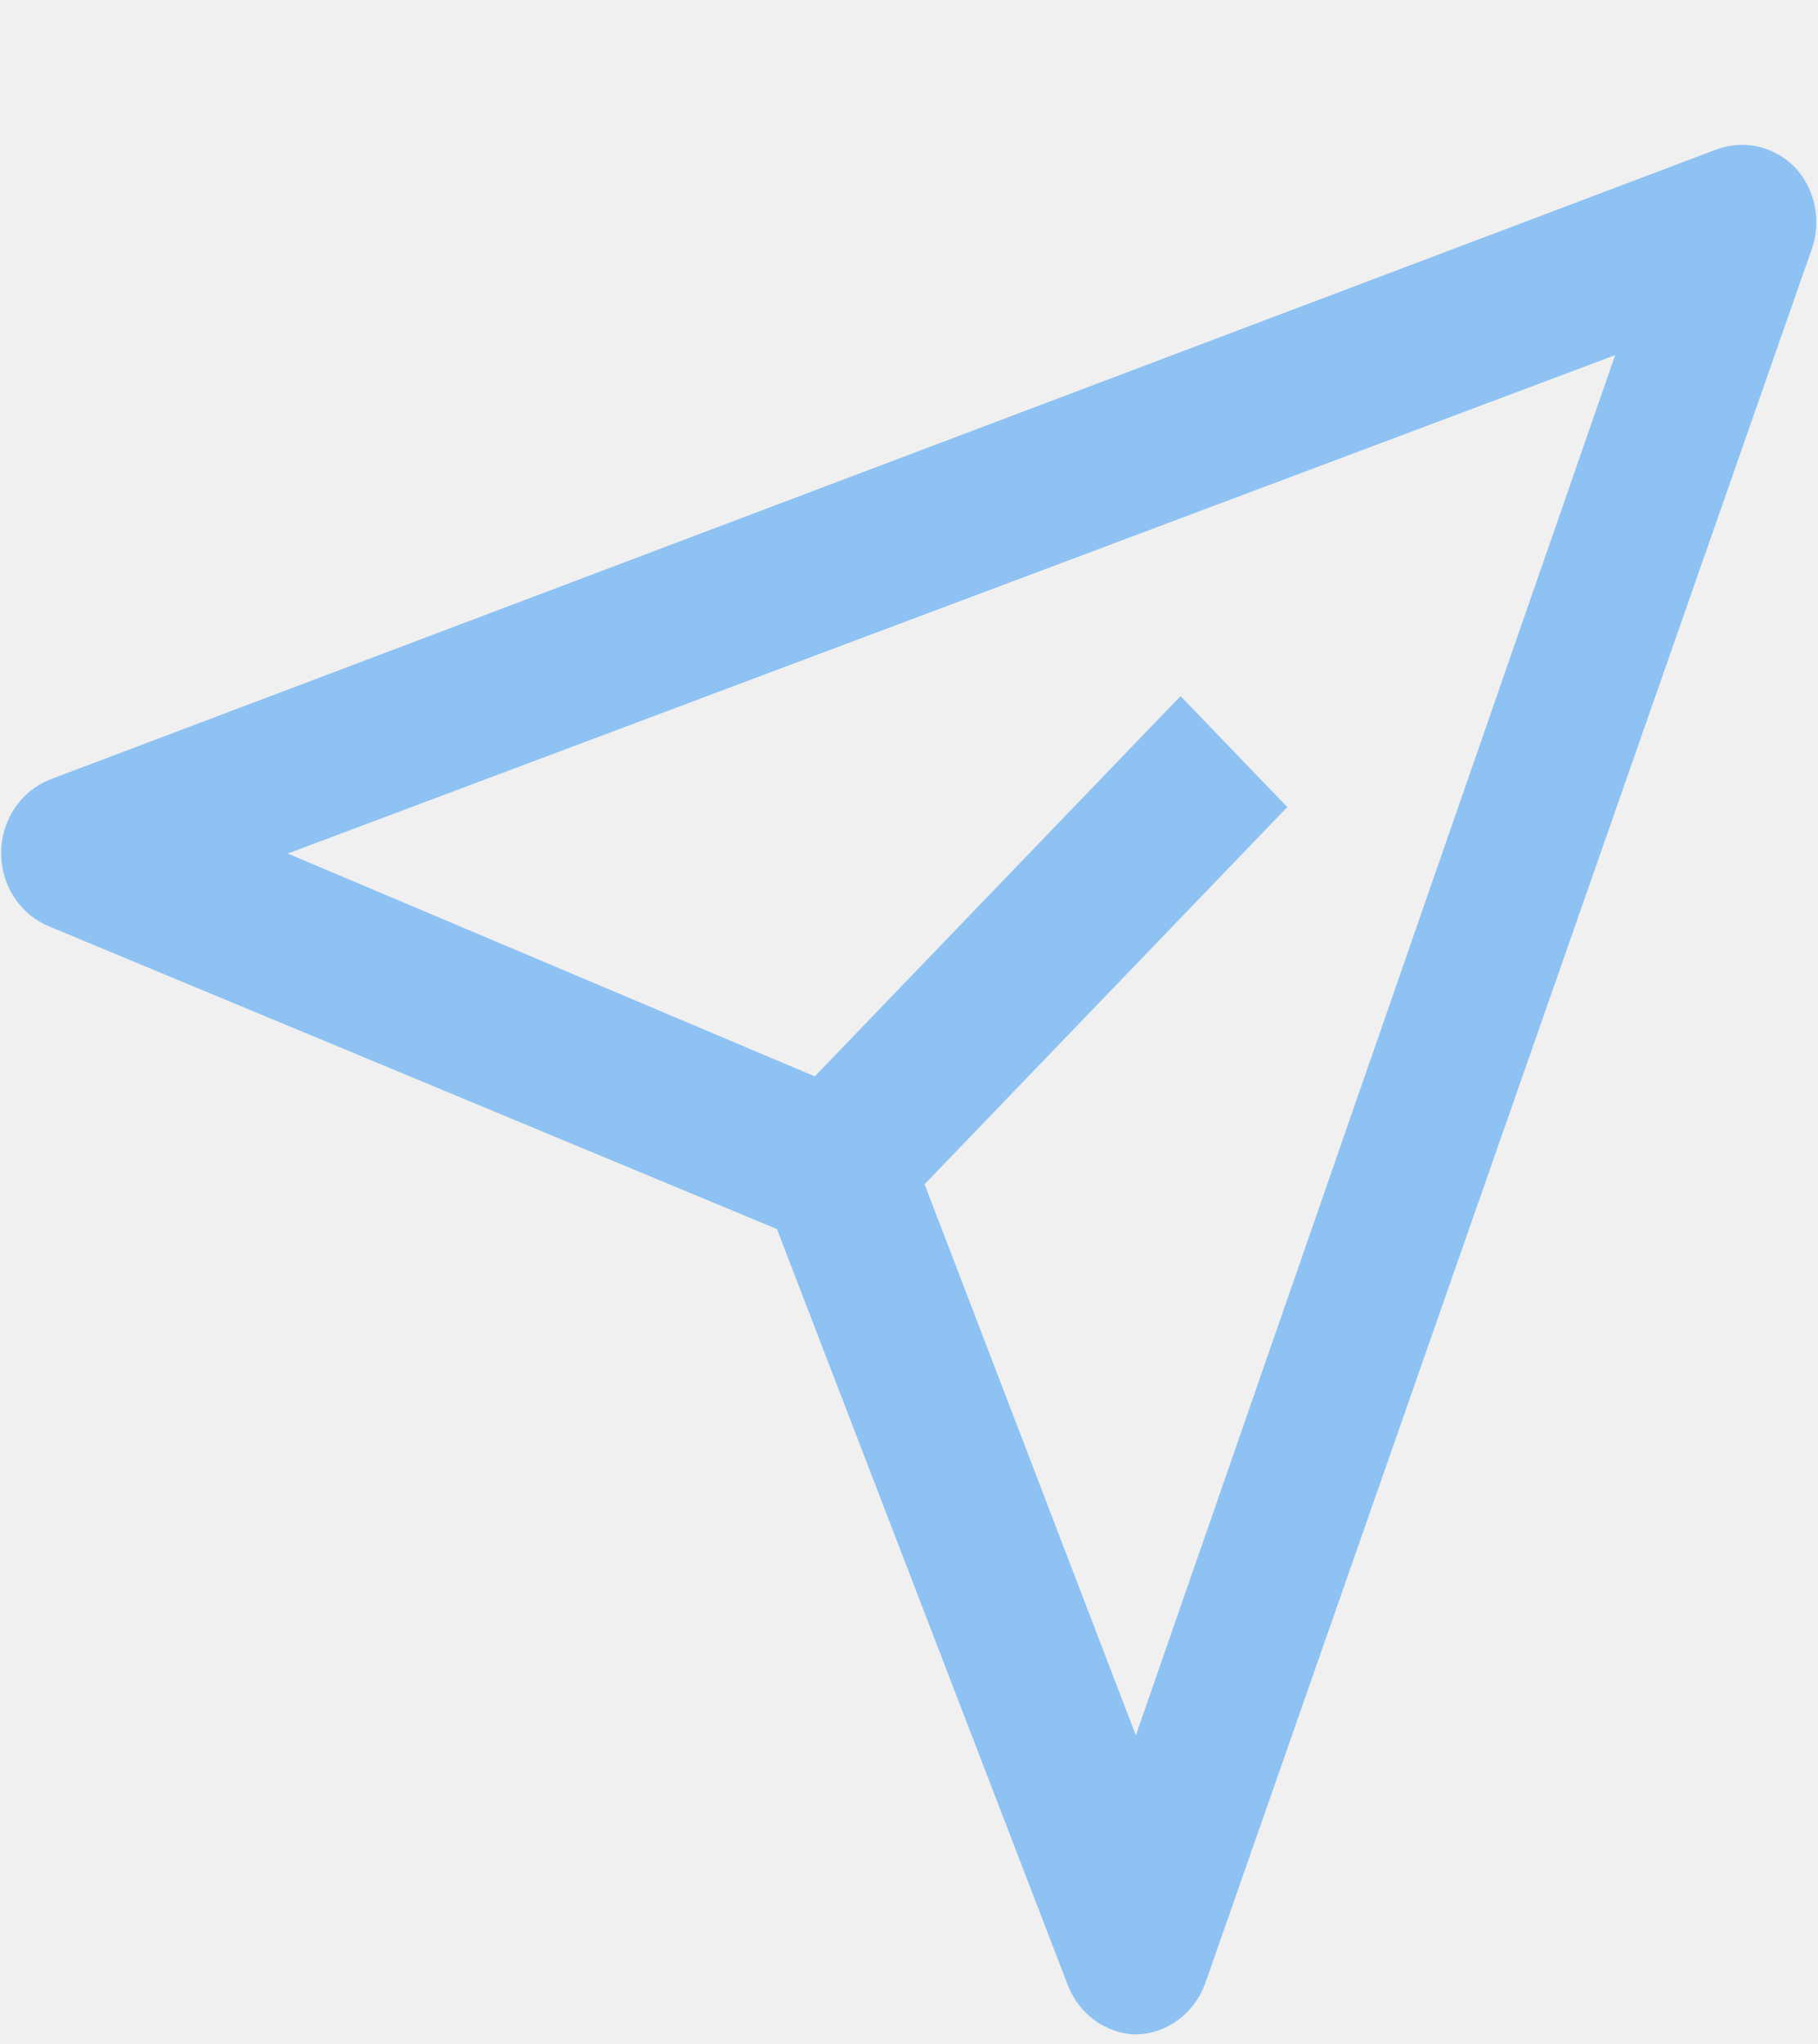
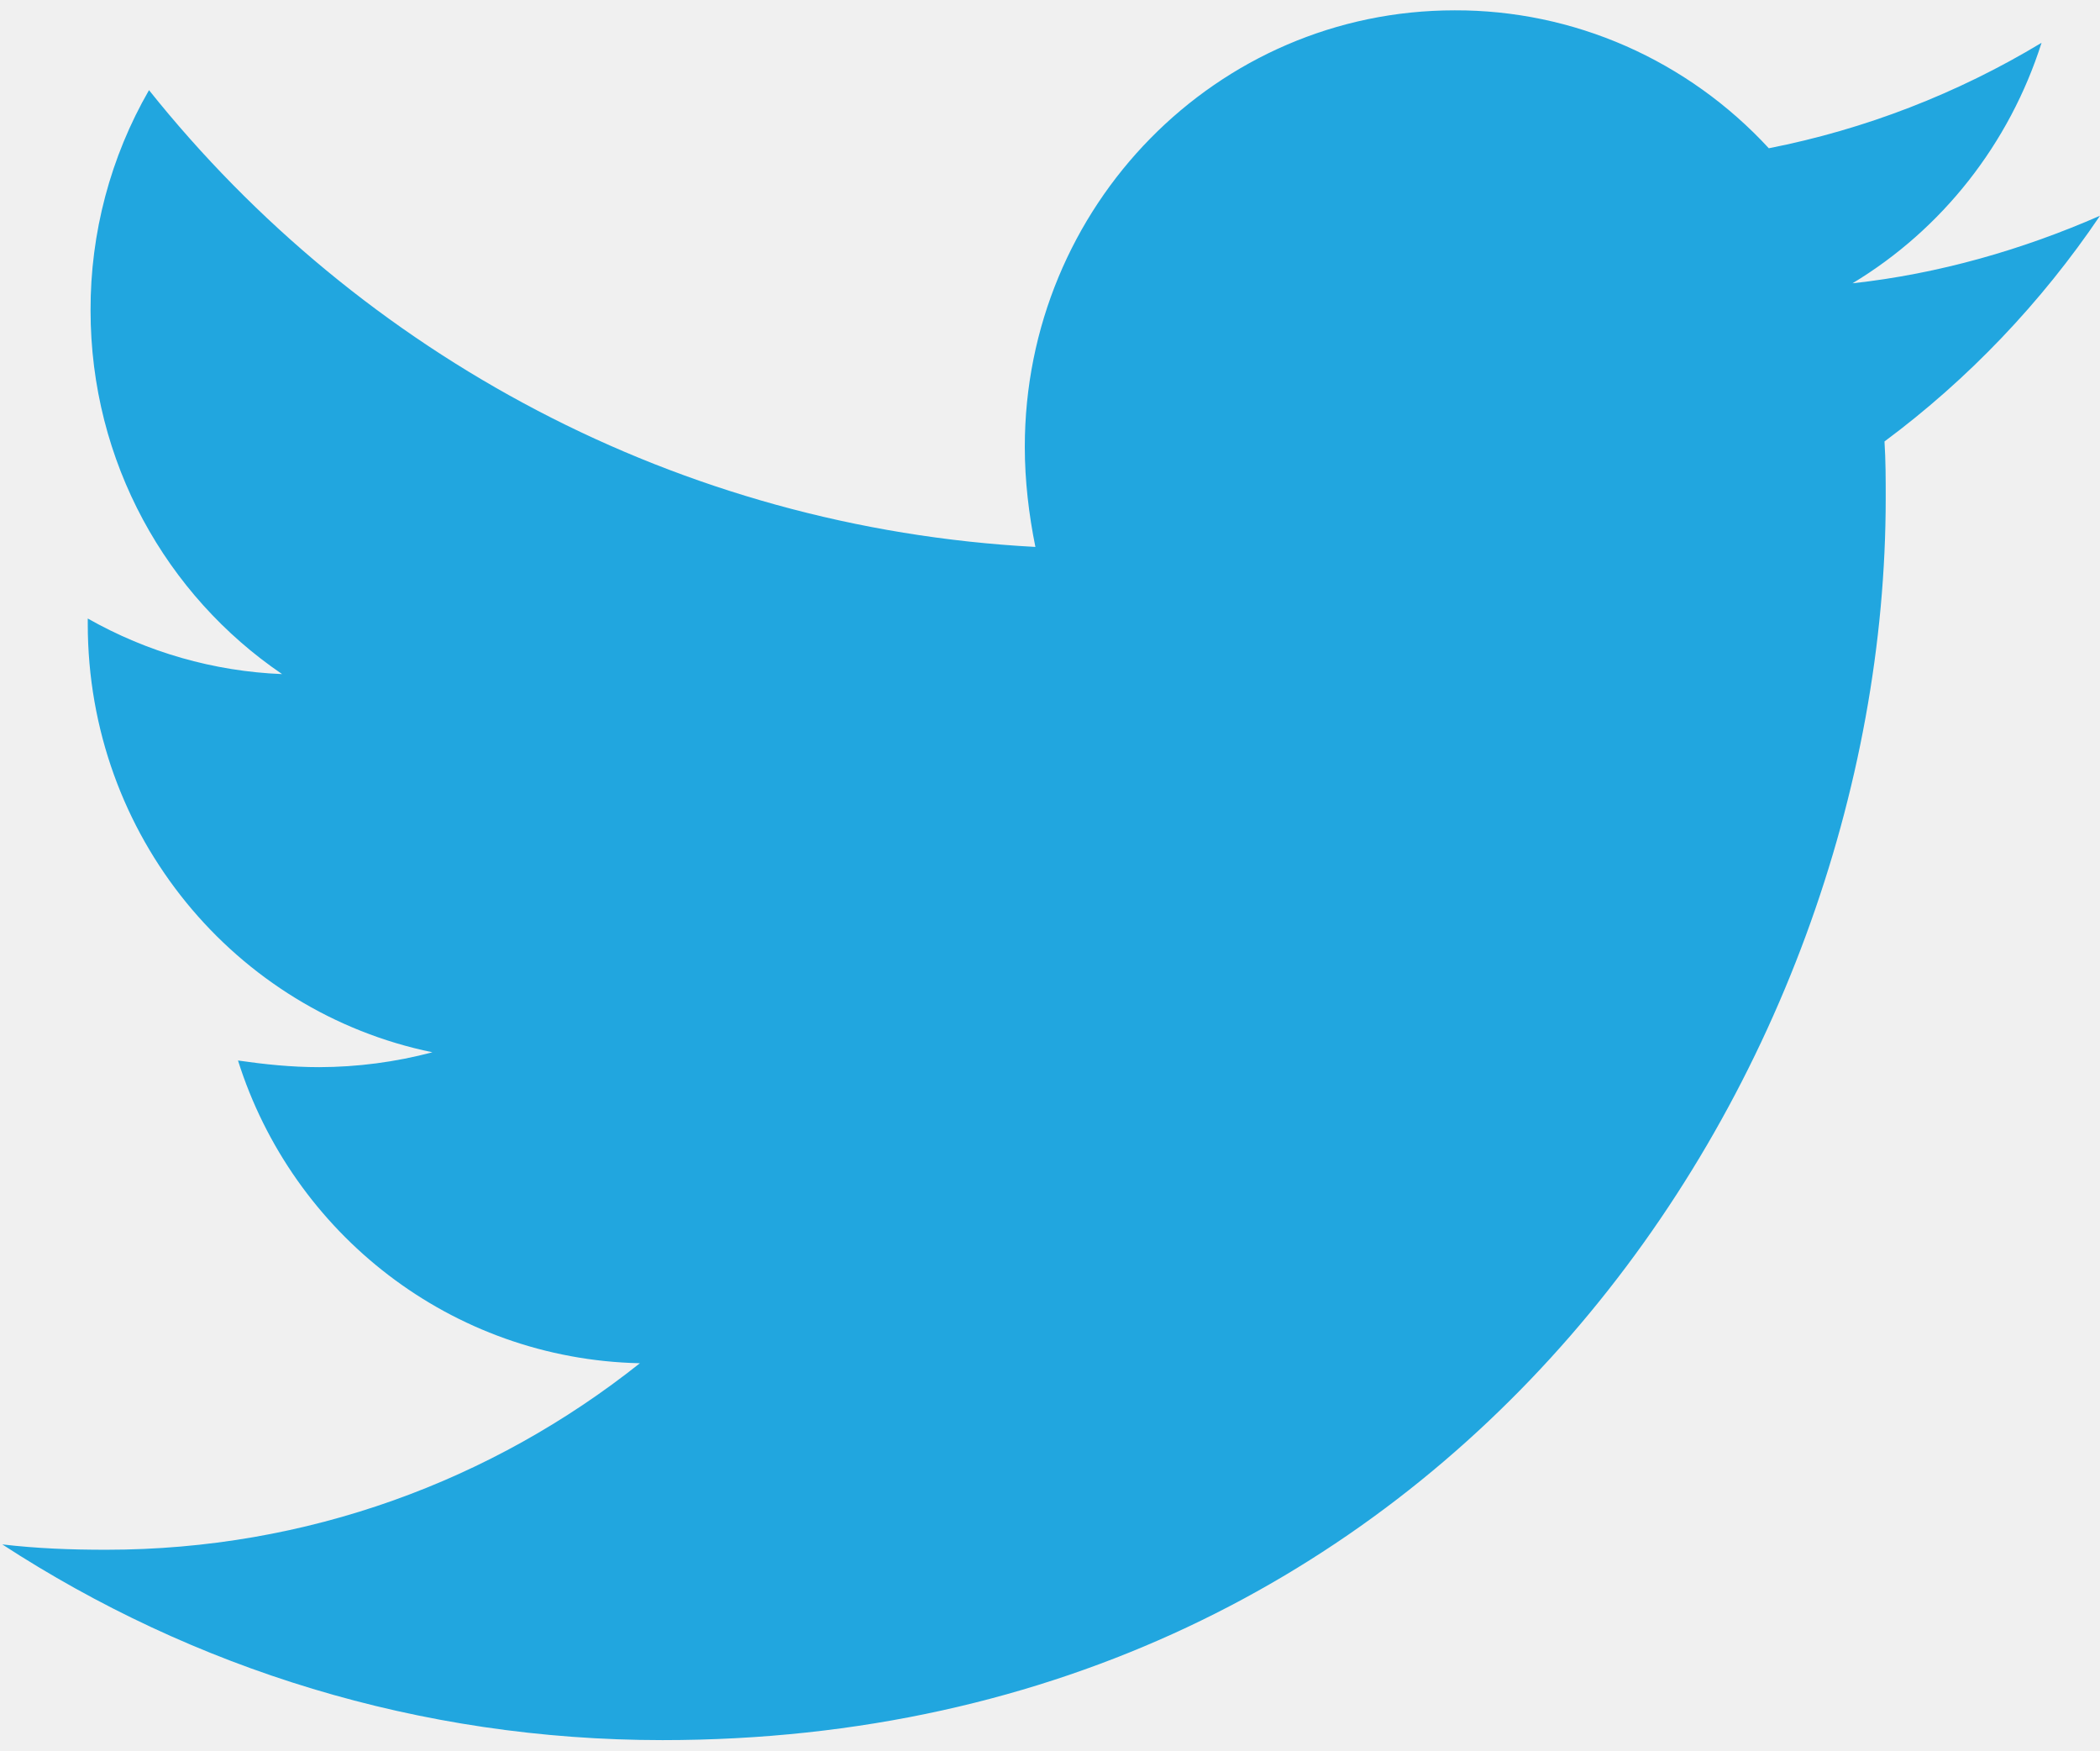
- <svg xmlns="http://www.w3.org/2000/svg" width="24" height="27" viewBox="0 0 24 27" fill="none">
-   <g clip-path="url(#clip0_964_17693)">
-     <path d="M23.71 2.216C23.575 2.077 23.404 1.98 23.218 1.937C23.032 1.895 22.839 1.909 22.66 1.977L0.66 10.297C0.47 10.372 0.307 10.505 0.192 10.679C0.076 10.852 0.015 11.058 0.015 11.269C0.015 11.48 0.076 11.687 0.192 11.86C0.307 12.034 0.47 12.167 0.66 12.242L10.26 16.235L14.1 26.219C14.172 26.408 14.296 26.571 14.456 26.687C14.616 26.803 14.805 26.869 15 26.875C15.202 26.87 15.398 26.802 15.562 26.68C15.727 26.557 15.851 26.386 15.92 26.188L23.92 3.308C23.988 3.124 24.005 2.924 23.967 2.731C23.93 2.537 23.841 2.359 23.71 2.216ZM15 22.923L12.21 15.643L17 10.661L15.59 9.195L10.76 14.218L3.8 11.275L21.33 4.691L15 22.923Z" fill="#8EC2F2" />
-   </g>
-   <defs>
-     <clipPath id="clip0_964_17693">
-       <rect width="24" height="26" fill="white" transform="translate(0 0.874634)" />
-     </clipPath>
-   </defs>
+ <svg xmlns="http://www.w3.org/2000/svg" width="24" height="20" viewBox="0 0 24 20" fill="none">
+   <path d="M24 2.465C23.119 2.851 22.159 3.129 21.171 3.237C22.197 2.619 22.965 1.642 23.332 0.489C22.369 1.07 21.314 1.478 20.215 1.694C19.755 1.195 19.199 0.798 18.581 0.526C17.964 0.255 17.298 0.116 16.625 0.118C13.902 0.118 11.712 2.357 11.712 5.106C11.712 5.492 11.758 5.878 11.833 6.249C7.756 6.032 4.12 4.056 1.703 1.03C1.263 1.793 1.032 2.663 1.035 3.547C1.035 5.278 1.902 6.804 3.224 7.702C2.445 7.671 1.684 7.453 1.003 7.067V7.129C1.003 9.553 2.691 11.561 4.942 12.023C4.519 12.135 4.084 12.192 3.648 12.193C3.328 12.193 3.026 12.161 2.72 12.117C3.343 14.093 5.155 15.529 7.313 15.576C5.624 16.918 3.51 17.707 1.213 17.707C0.801 17.707 0.421 17.692 0.026 17.646C2.205 19.064 4.789 19.882 7.572 19.882C16.607 19.882 21.551 12.286 21.551 5.693C21.551 5.477 21.551 5.261 21.537 5.044C22.494 4.334 23.332 3.454 24 2.465Z" fill="#21A6DF" />
</svg>
